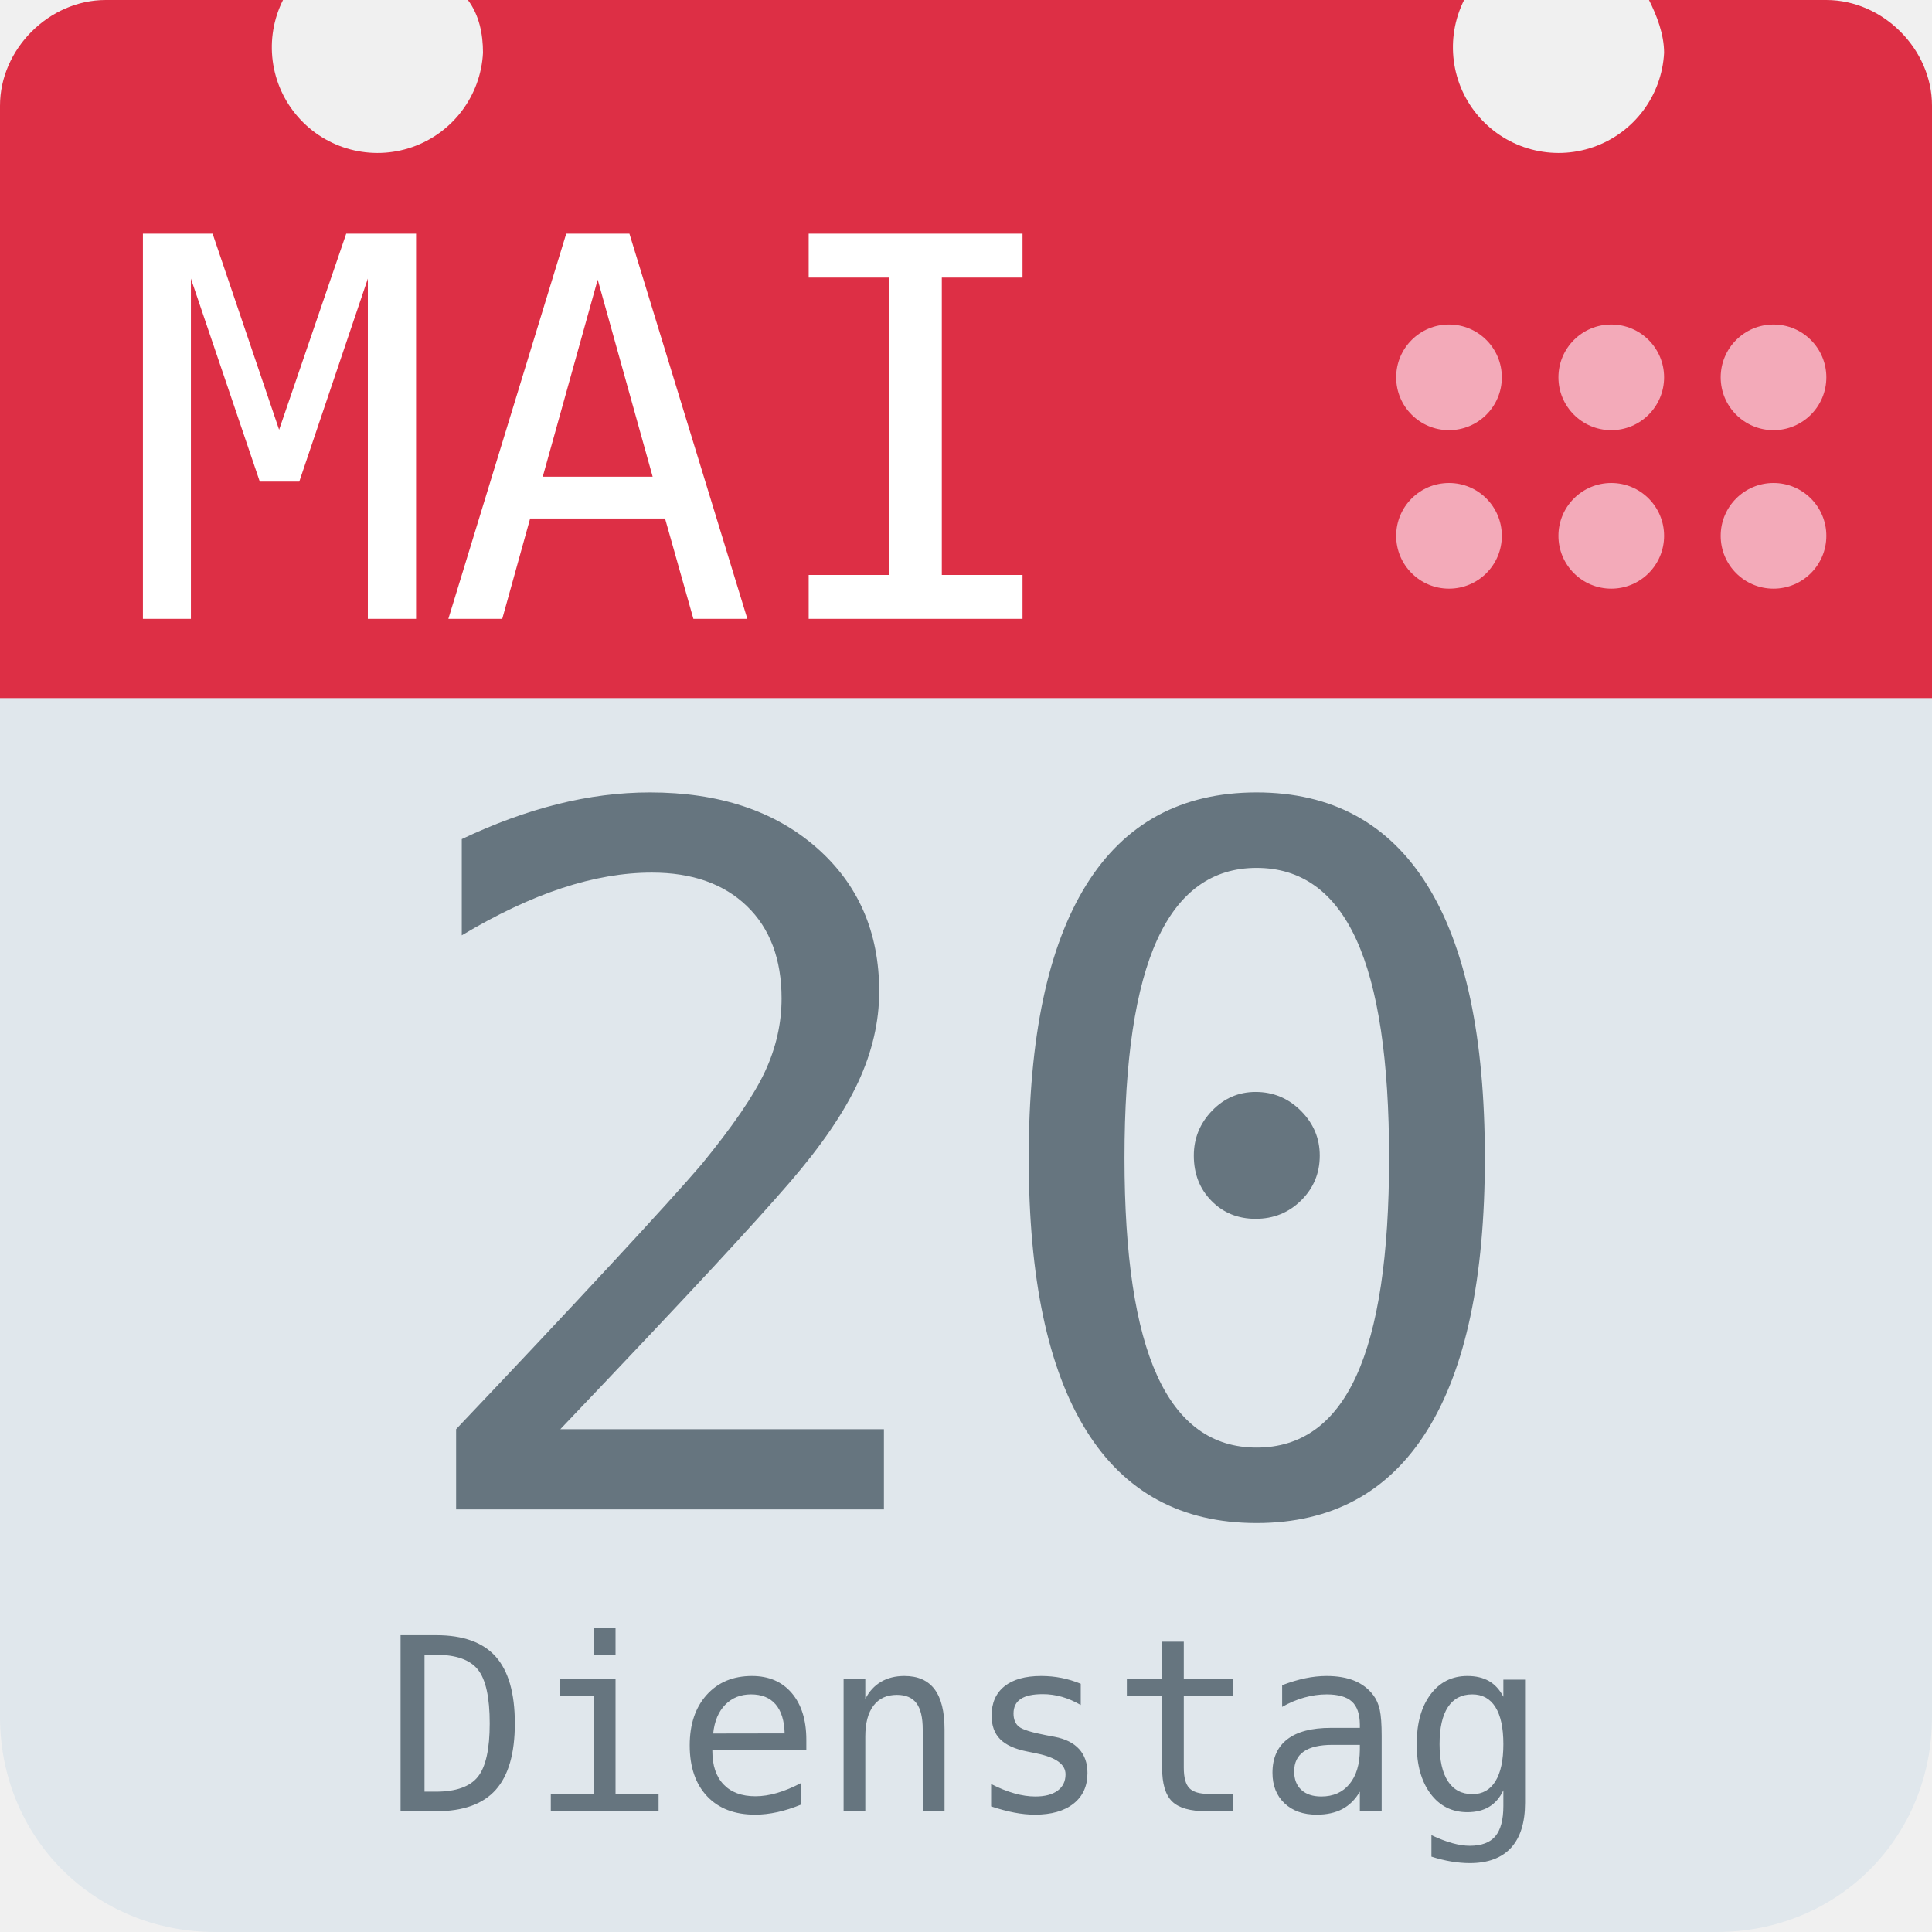
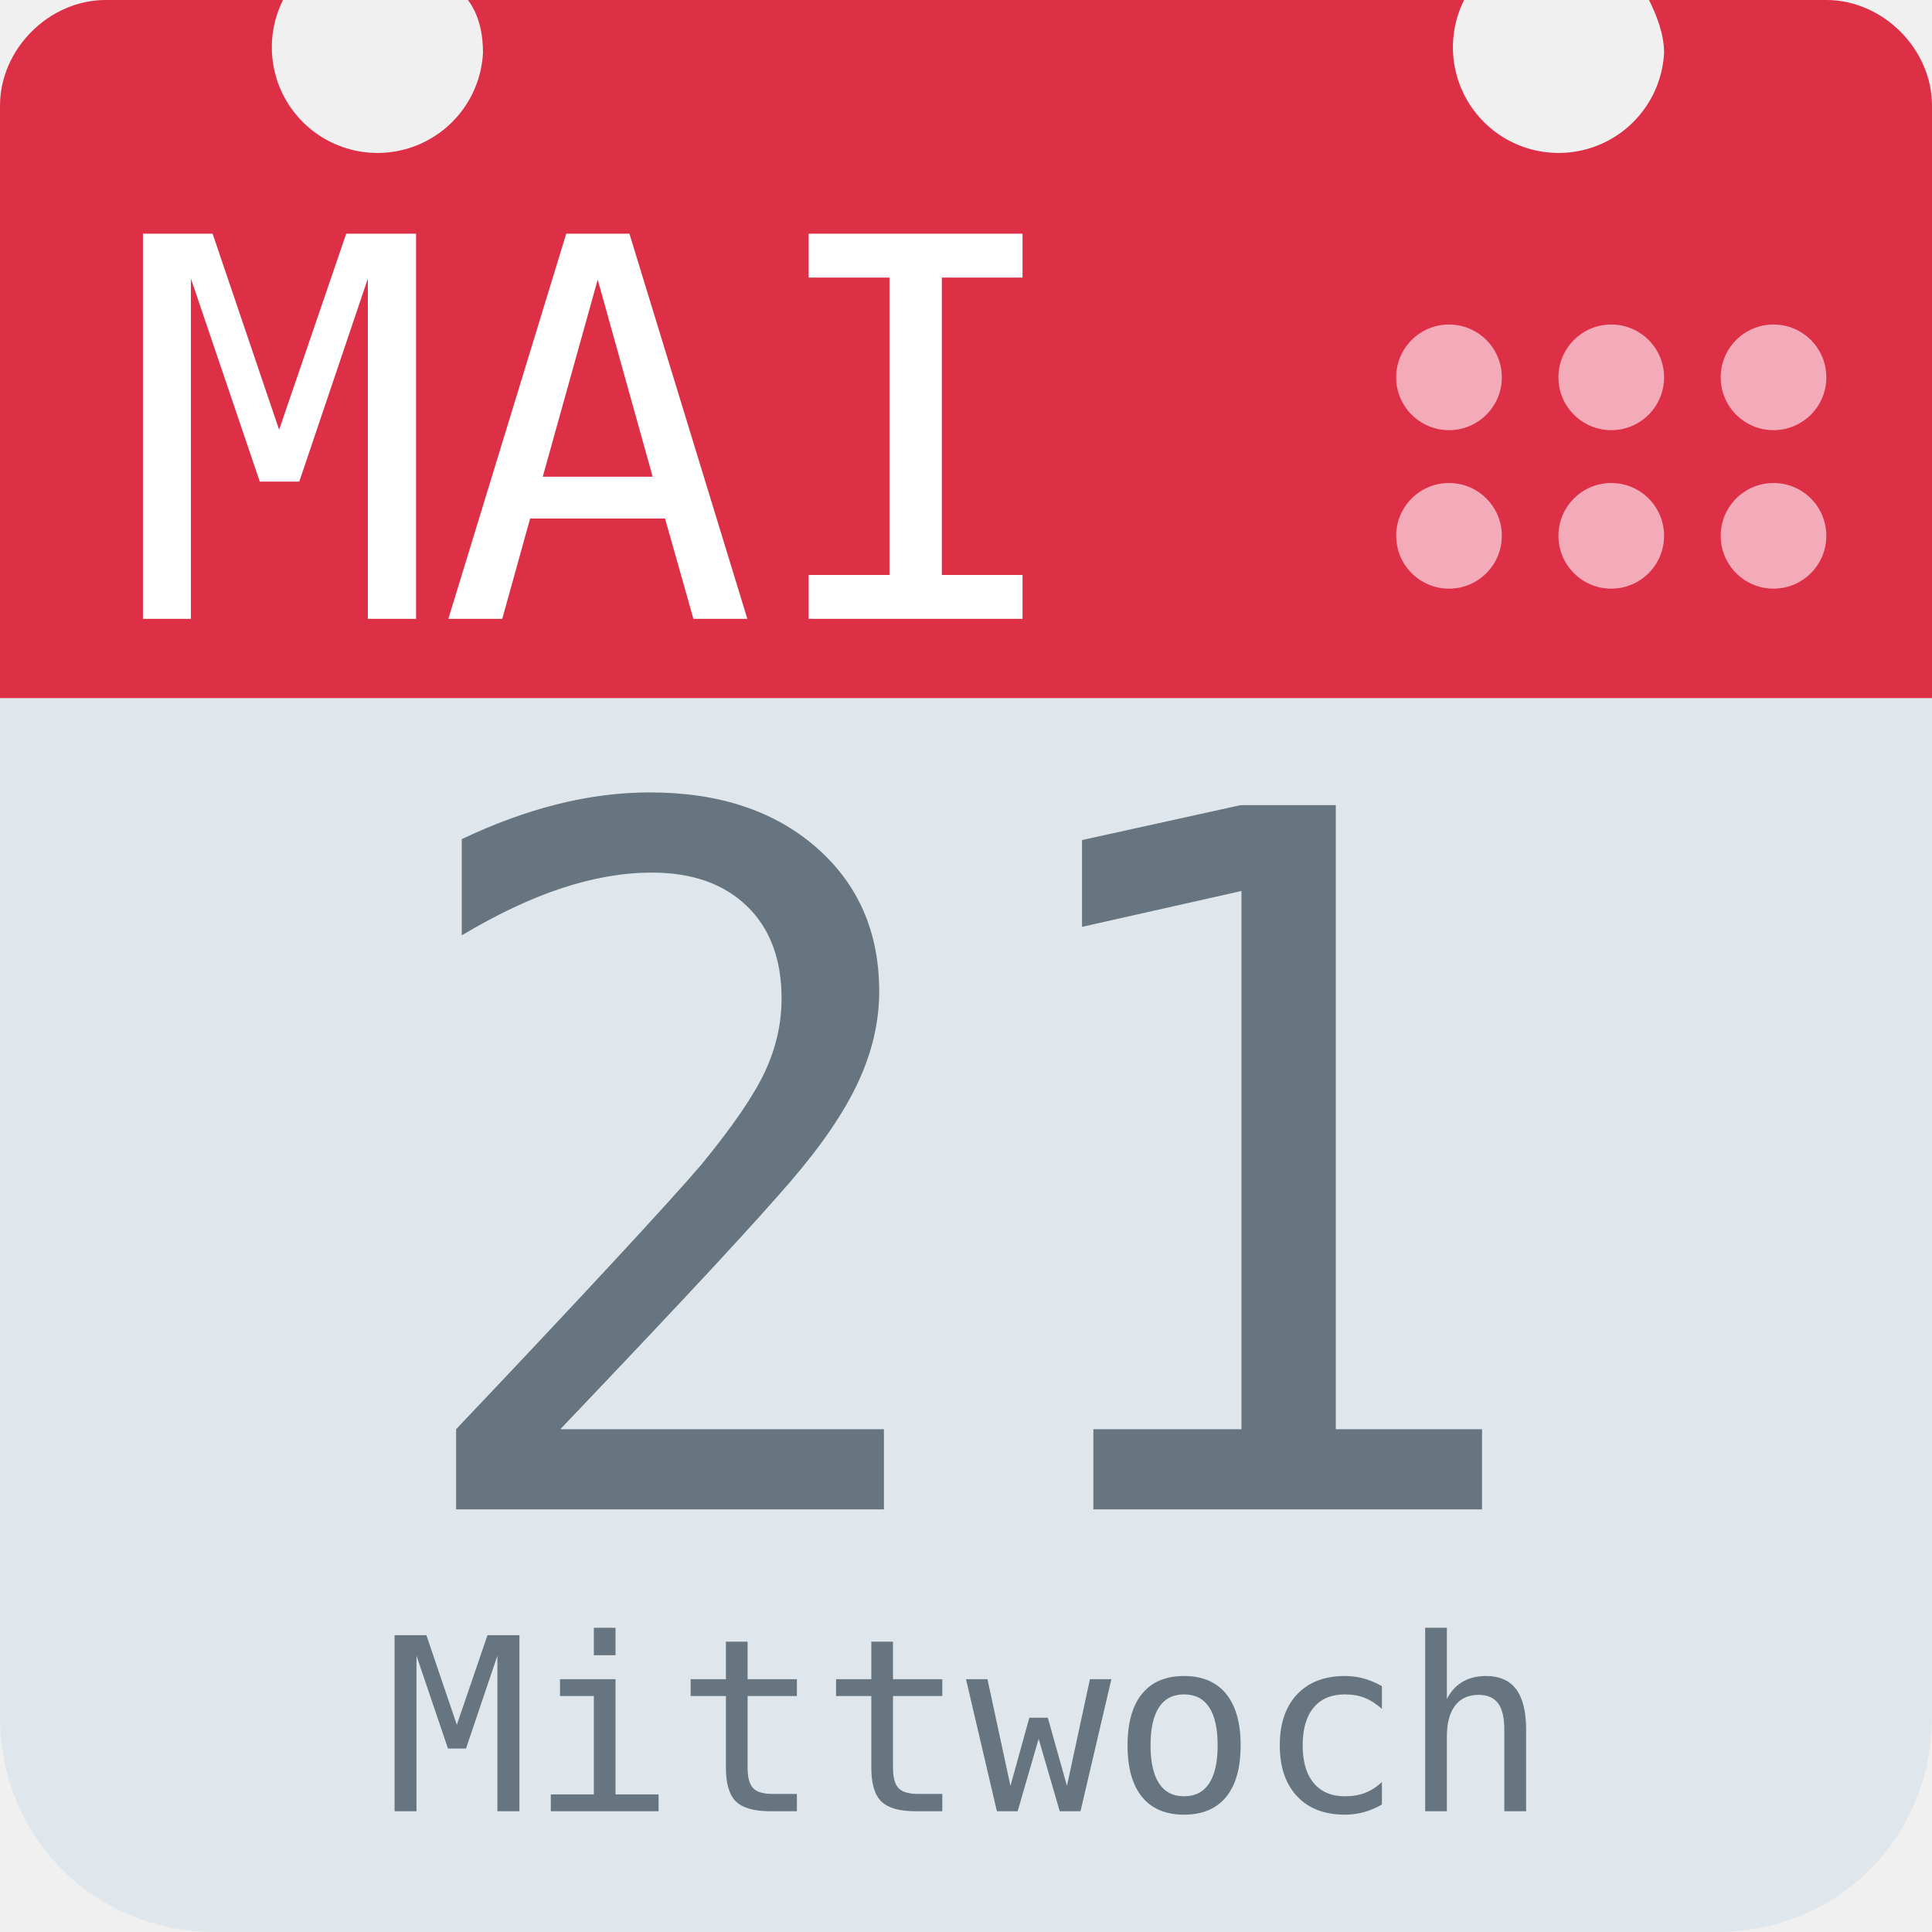
<svg xmlns="http://www.w3.org/2000/svg" aria-label="Calendar" role="img" viewBox="0 0 512 512">
  <path d="M512 455c0 32-25 57-57 57H57c-32 0-57-25-57-57V128c0-31 25-57 57-57h398c32 0 57 26 57 57z" fill="#e0e7ec" />
  <path d="M484 0h-47c2 4 4 9 4 14a28 28 0 1 1-53-14H124c3 4 4 9 4 14A28 28 0 1 1 75 0H28C13 0 0 13 0 28v157h512V28c0-15-13-28-28-28z" fill="#dd2f45" />
  <g fill="#f3aab9">
    <circle cx="470" cy="142" r="14" />
    <circle cx="470" cy="100" r="14" />
    <circle cx="427" cy="142" r="14" />
    <circle cx="427" cy="100" r="14" />
    <circle cx="384" cy="142" r="14" />
    <circle cx="384" cy="100" r="14" />
  </g>
  <text id="month" x="32" y="164" fill="#fff" font-family="monospace" font-size="140px" style="text-anchor: left">MAI</text>
-   <text id="day" x="256" y="400" fill="#66757f" font-family="monospace" font-size="256px" style="text-anchor: middle">20</text>
-   <text id="weekday" x="256" y="480" fill="#66757f" font-family="monospace" font-size="64px" style="text-anchor: middle">Dienstag</text>
+   <text id="day" x="256" y="400" fill="#66757f" font-family="monospace" font-size="256px" style="text-anchor: middle">21</text>
+   <text id="weekday" x="256" y="480" fill="#66757f" font-family="monospace" font-size="64px" style="text-anchor: middle">Mittwoch</text>
</svg>
